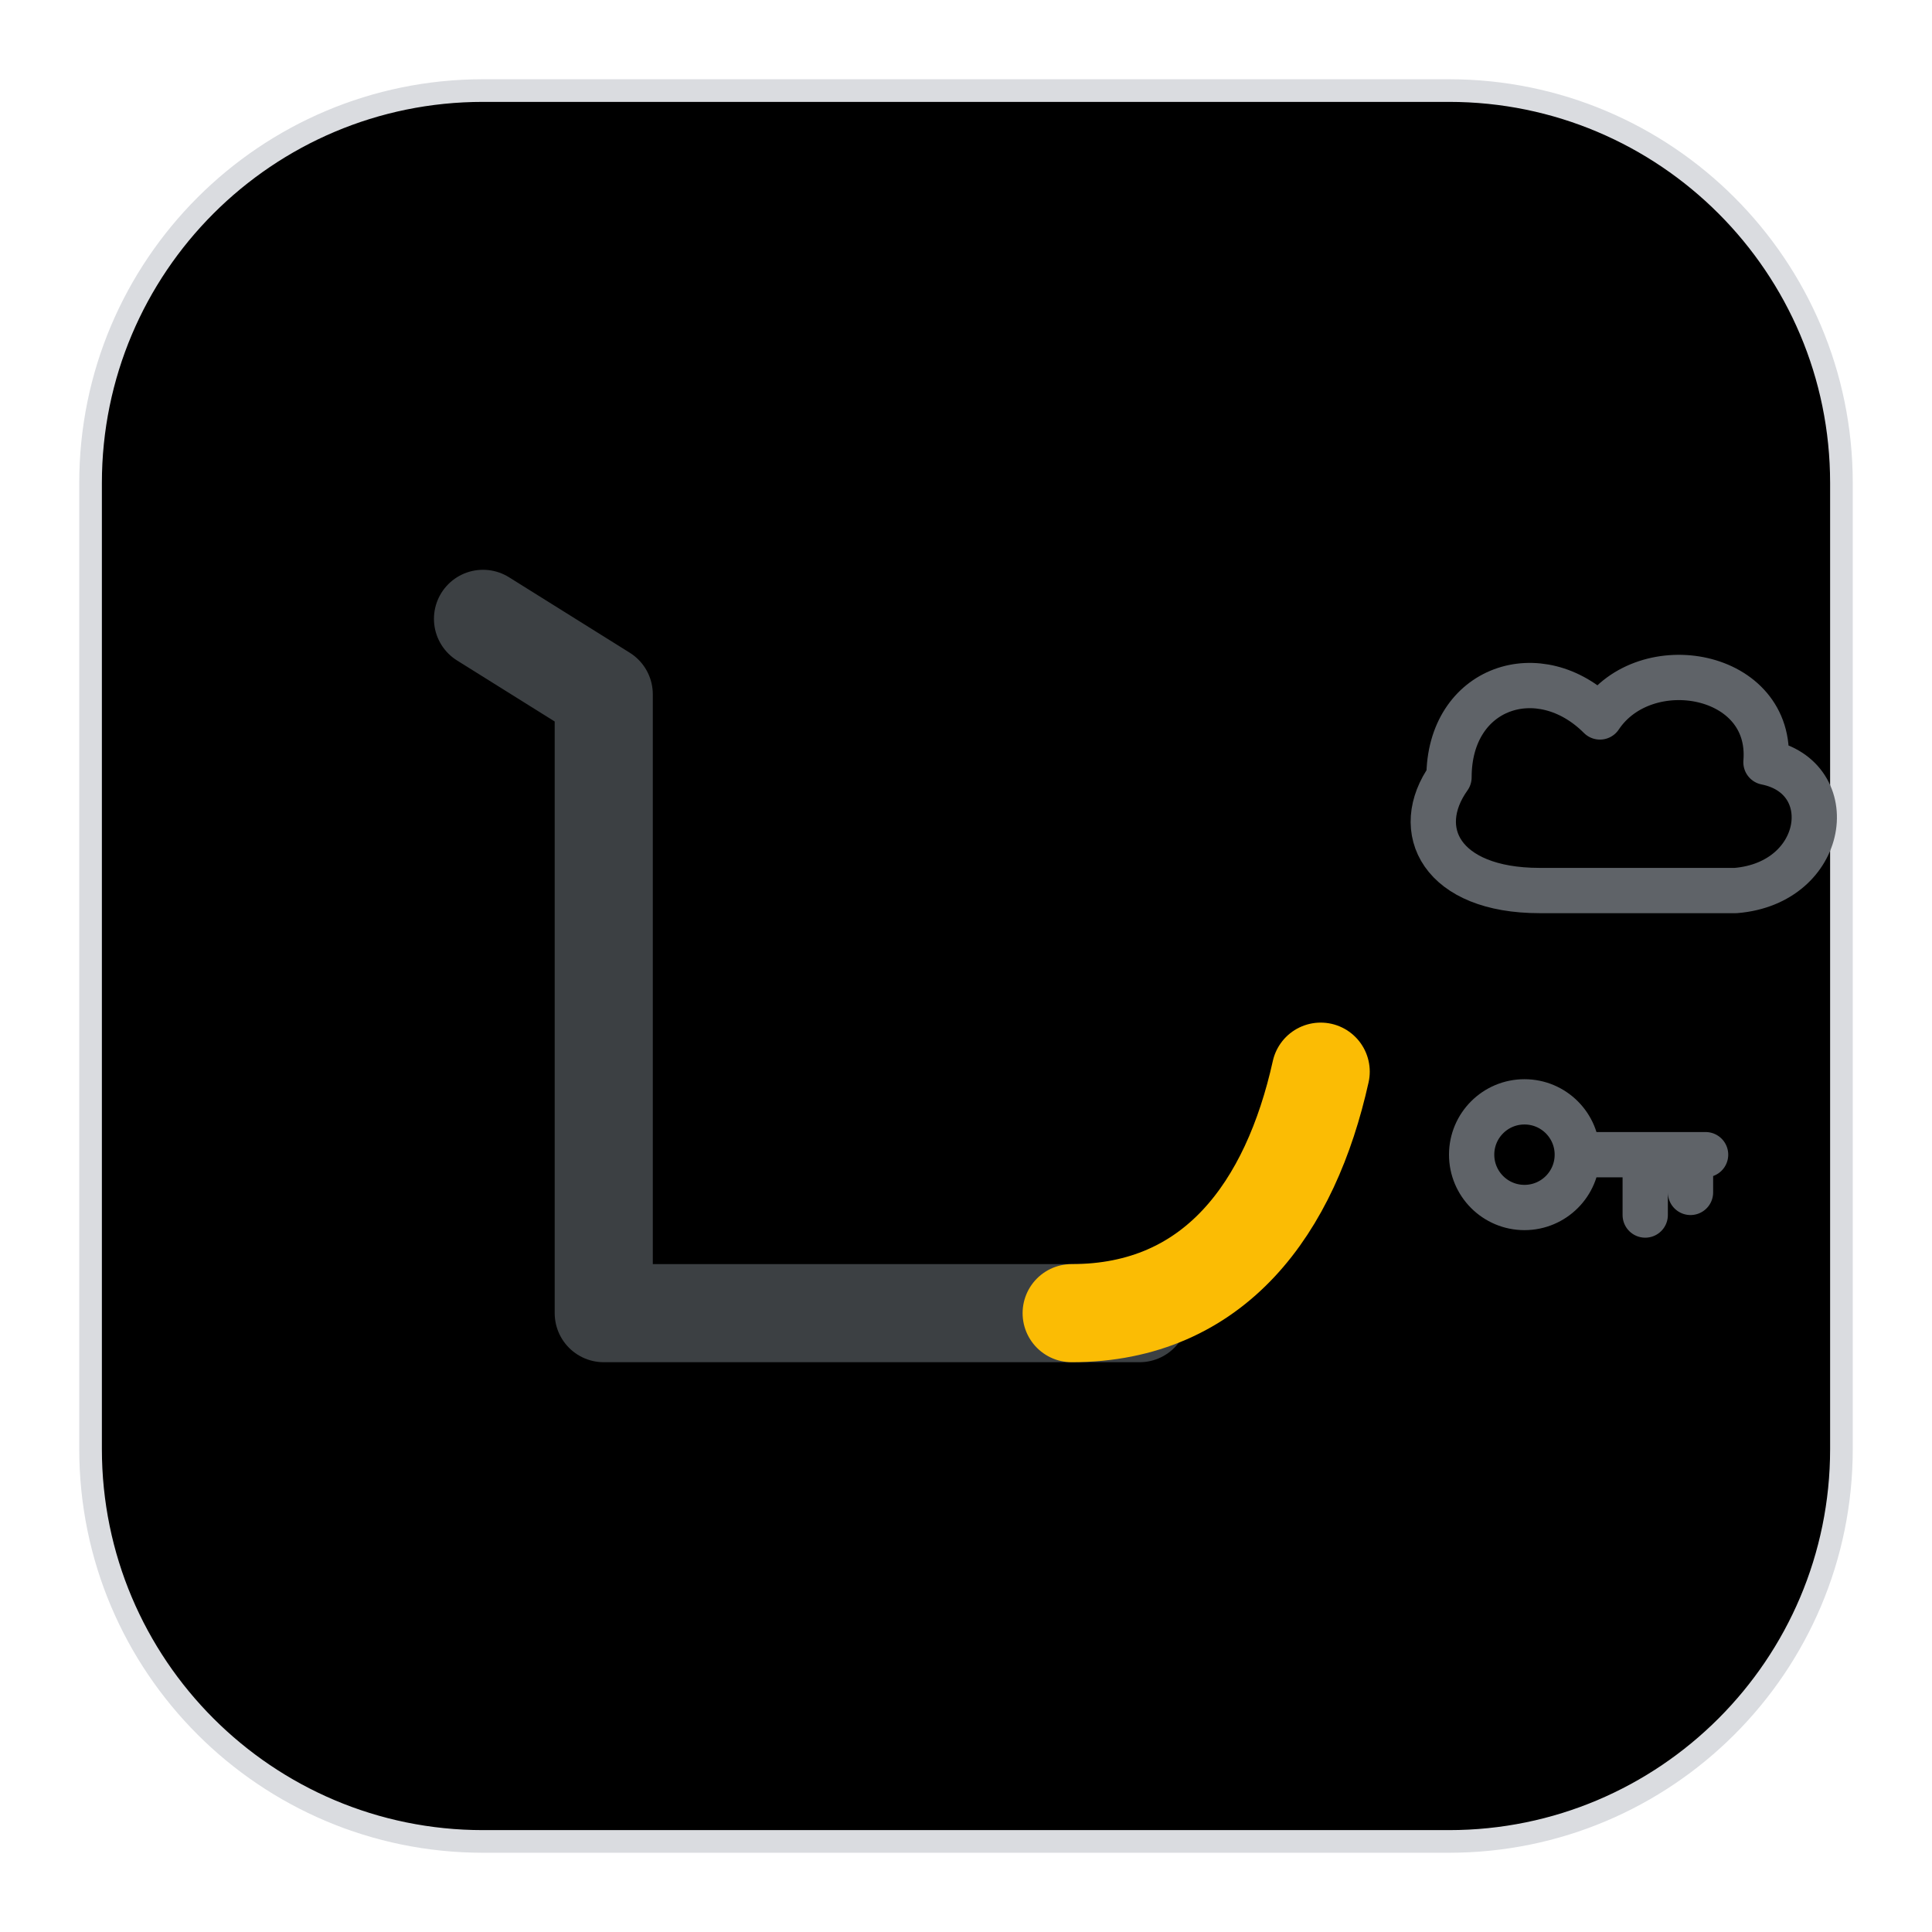
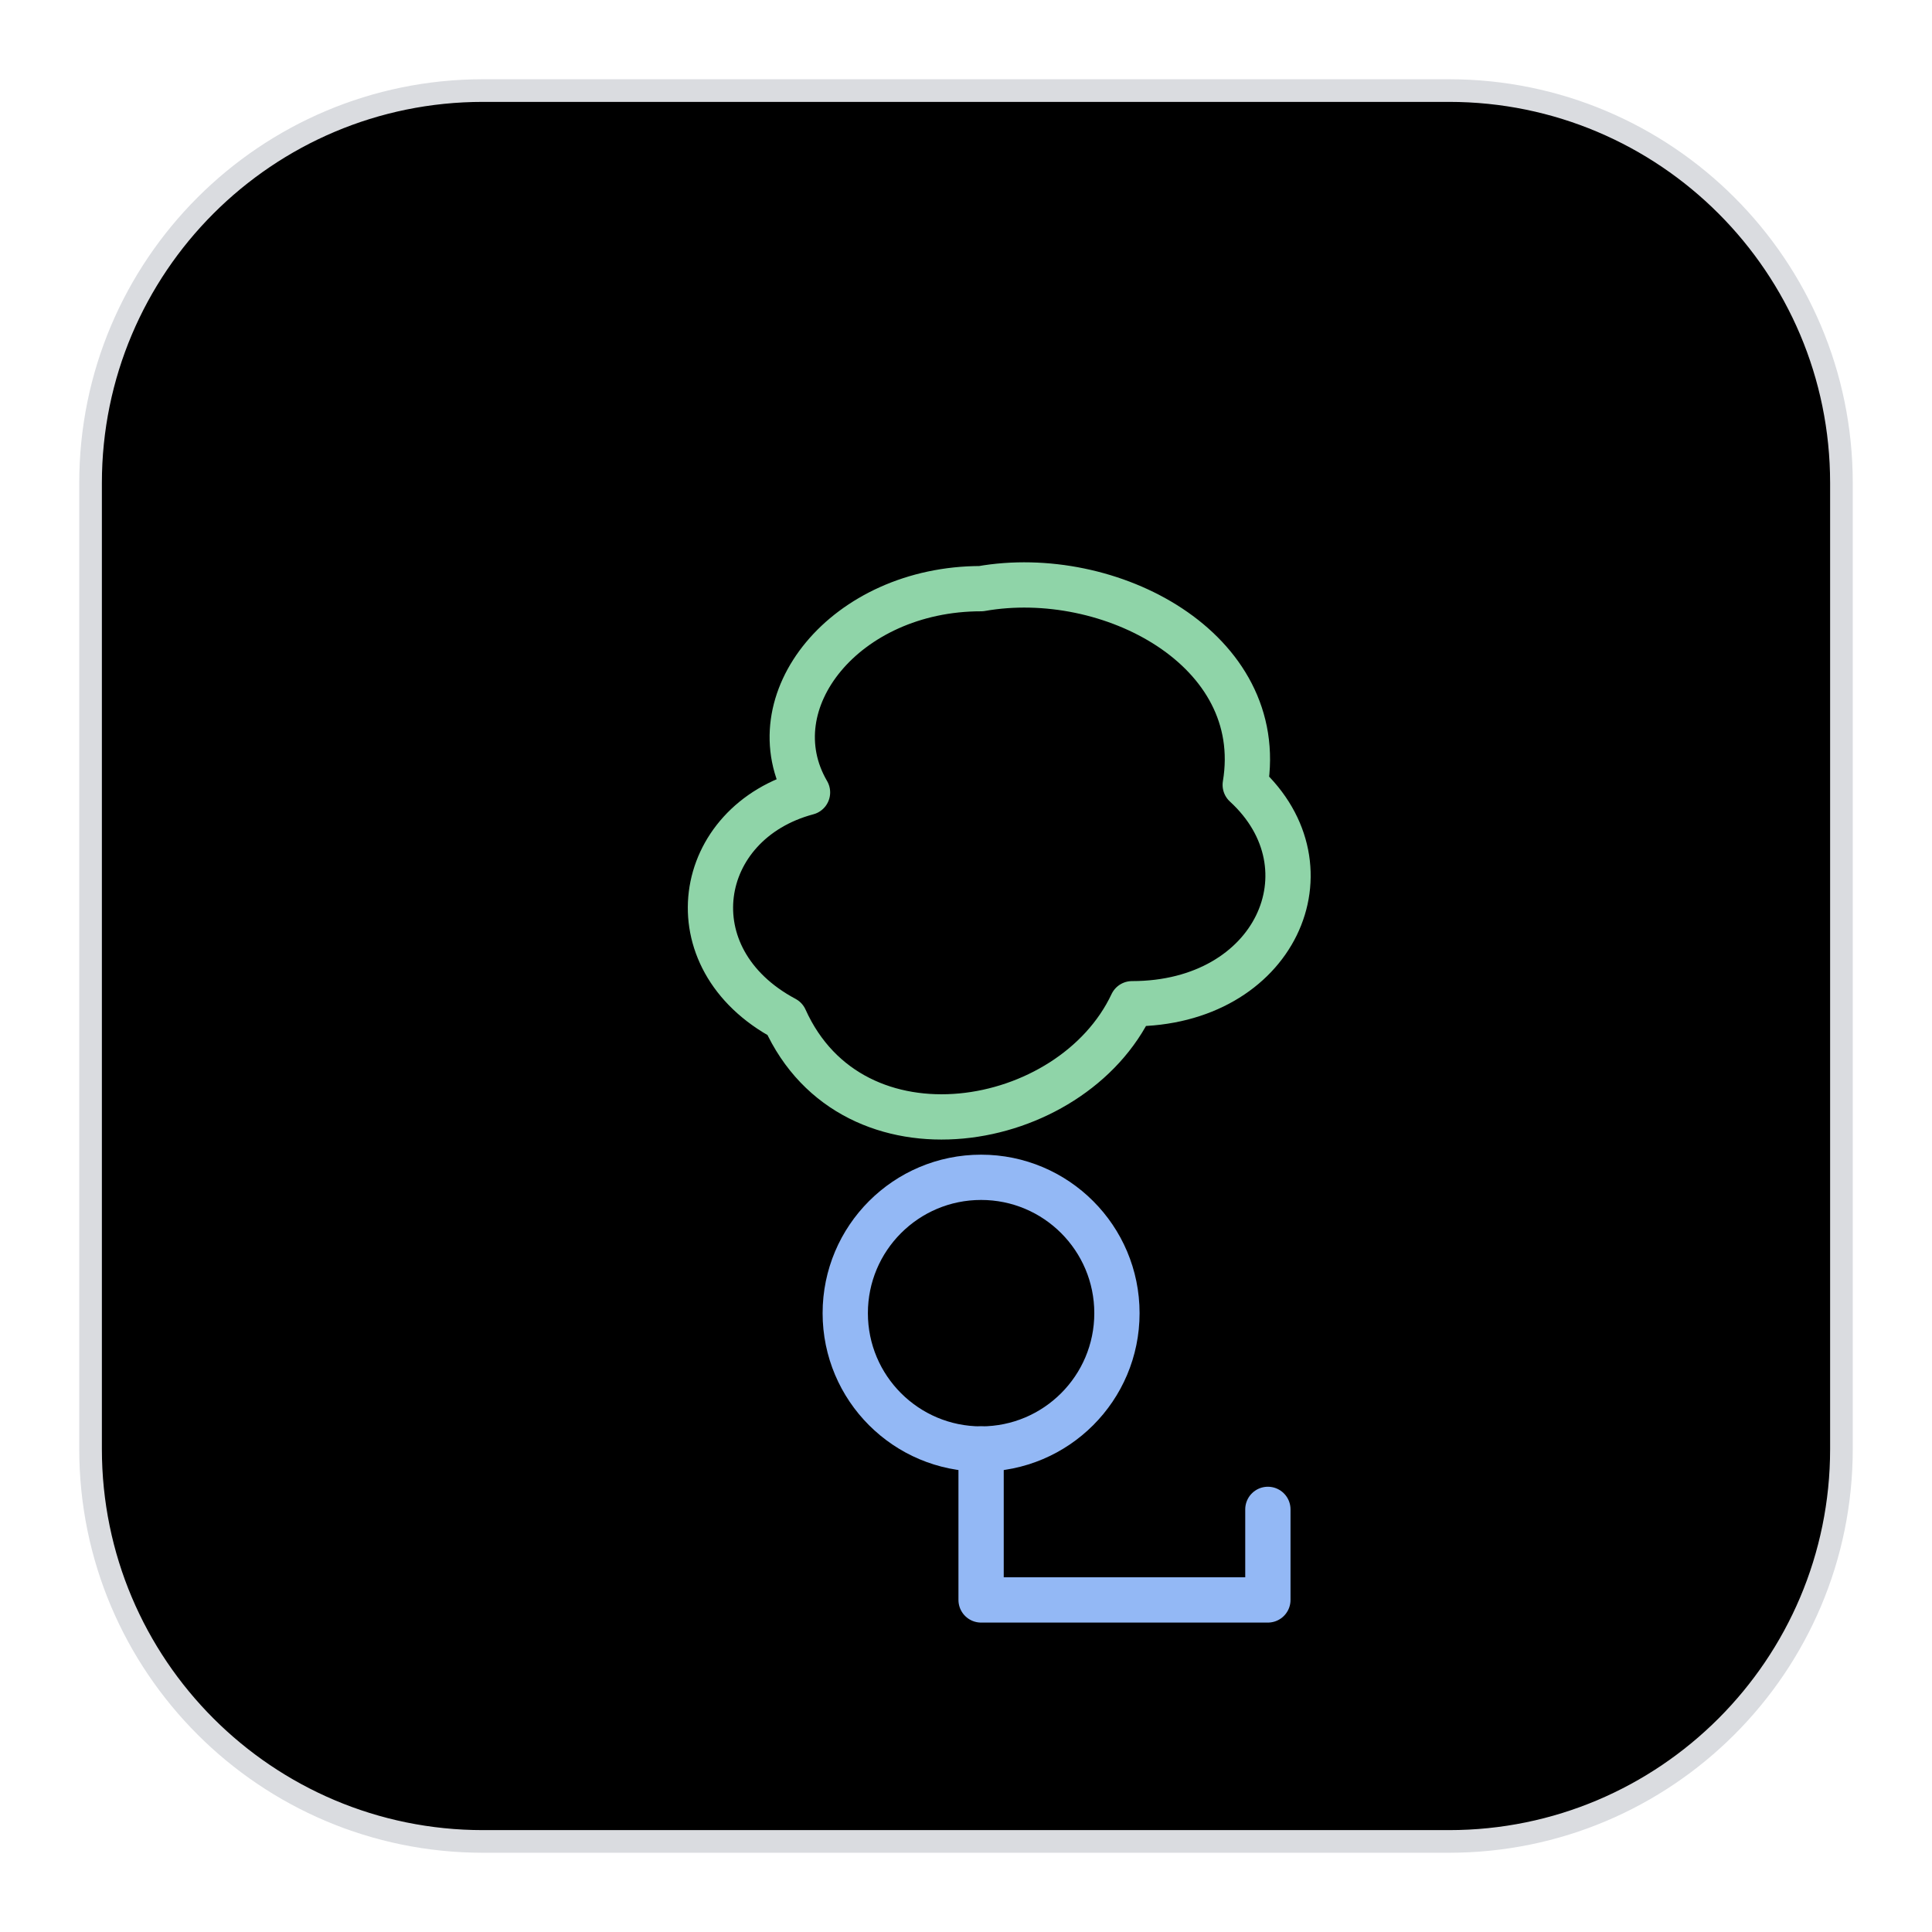
- <svg xmlns="http://www.w3.org/2000/svg" viewBox="0 0 512 512" width="512" height="512" fill="none" role="img" aria-label="seatsweep icon">
+ <svg xmlns="http://www.w3.org/2000/svg" viewBox="0 0 512 512" width="512" height="512" fill="none" role="img" aria-label="seatsweep icon, cloud and key stay">
  <rect x="24" y="24" width="464" height="464" rx="104" fill="#000000" stroke="#DADCE0" stroke-width="6" />
  <g transform="translate(56, 56)">
-     <path d="M 72 108 L 104 128 L 104 292 L 246 292" fill="none" stroke="#3C4043" stroke-width="26" stroke-linecap="round" stroke-linejoin="round" />
-     <path d="M 228 292 C 266 292 286 264 294 228" fill="none" stroke="#FBBC04" stroke-width="26" stroke-linecap="round" />
-     <path d="M 334 250 A 14 14 0 1 1 362 250 A 14 14 0 1 1 334 250 M 362 250 L 396 250 M 380 250 L 380 266 M 392 250 L 392 260" fill="none" stroke="#5F6368" stroke-width="12" stroke-linecap="round" stroke-linejoin="round" />
-     <path d="M 328 150 C 328 126 352 118 368 134 C 380 116 414 122 412 146 C 432 150 428 178 404 180 L 352 180 C 326 180 318 164 328 150 Z" fill="#000000" stroke="#5F6368" stroke-width="12" stroke-linecap="round" stroke-linejoin="round" />
+     <path d="M 204 100 C 168 100 144 130 158 154 C 128 162 122 198 152 214 C 170 254 228 244 244 210 C 282 210 298 174 274 152 C 280 116 238 94 204 100 Z" fill="#000000" stroke="#8FD4A8" stroke-width="12" stroke-linejoin="round" />
+     <circle cx="204" cy="292" r="36" fill="#000000" stroke="#93B8F5" stroke-width="12" />
+     <circle cx="204" cy="292" r="14" fill="#000000" />
+     <path d="M 204 328 L 204 368 L 280 368 L 280 344" fill="none" stroke="#93B8F5" stroke-width="12" stroke-linecap="round" stroke-linejoin="round" />
  </g>
</svg>
